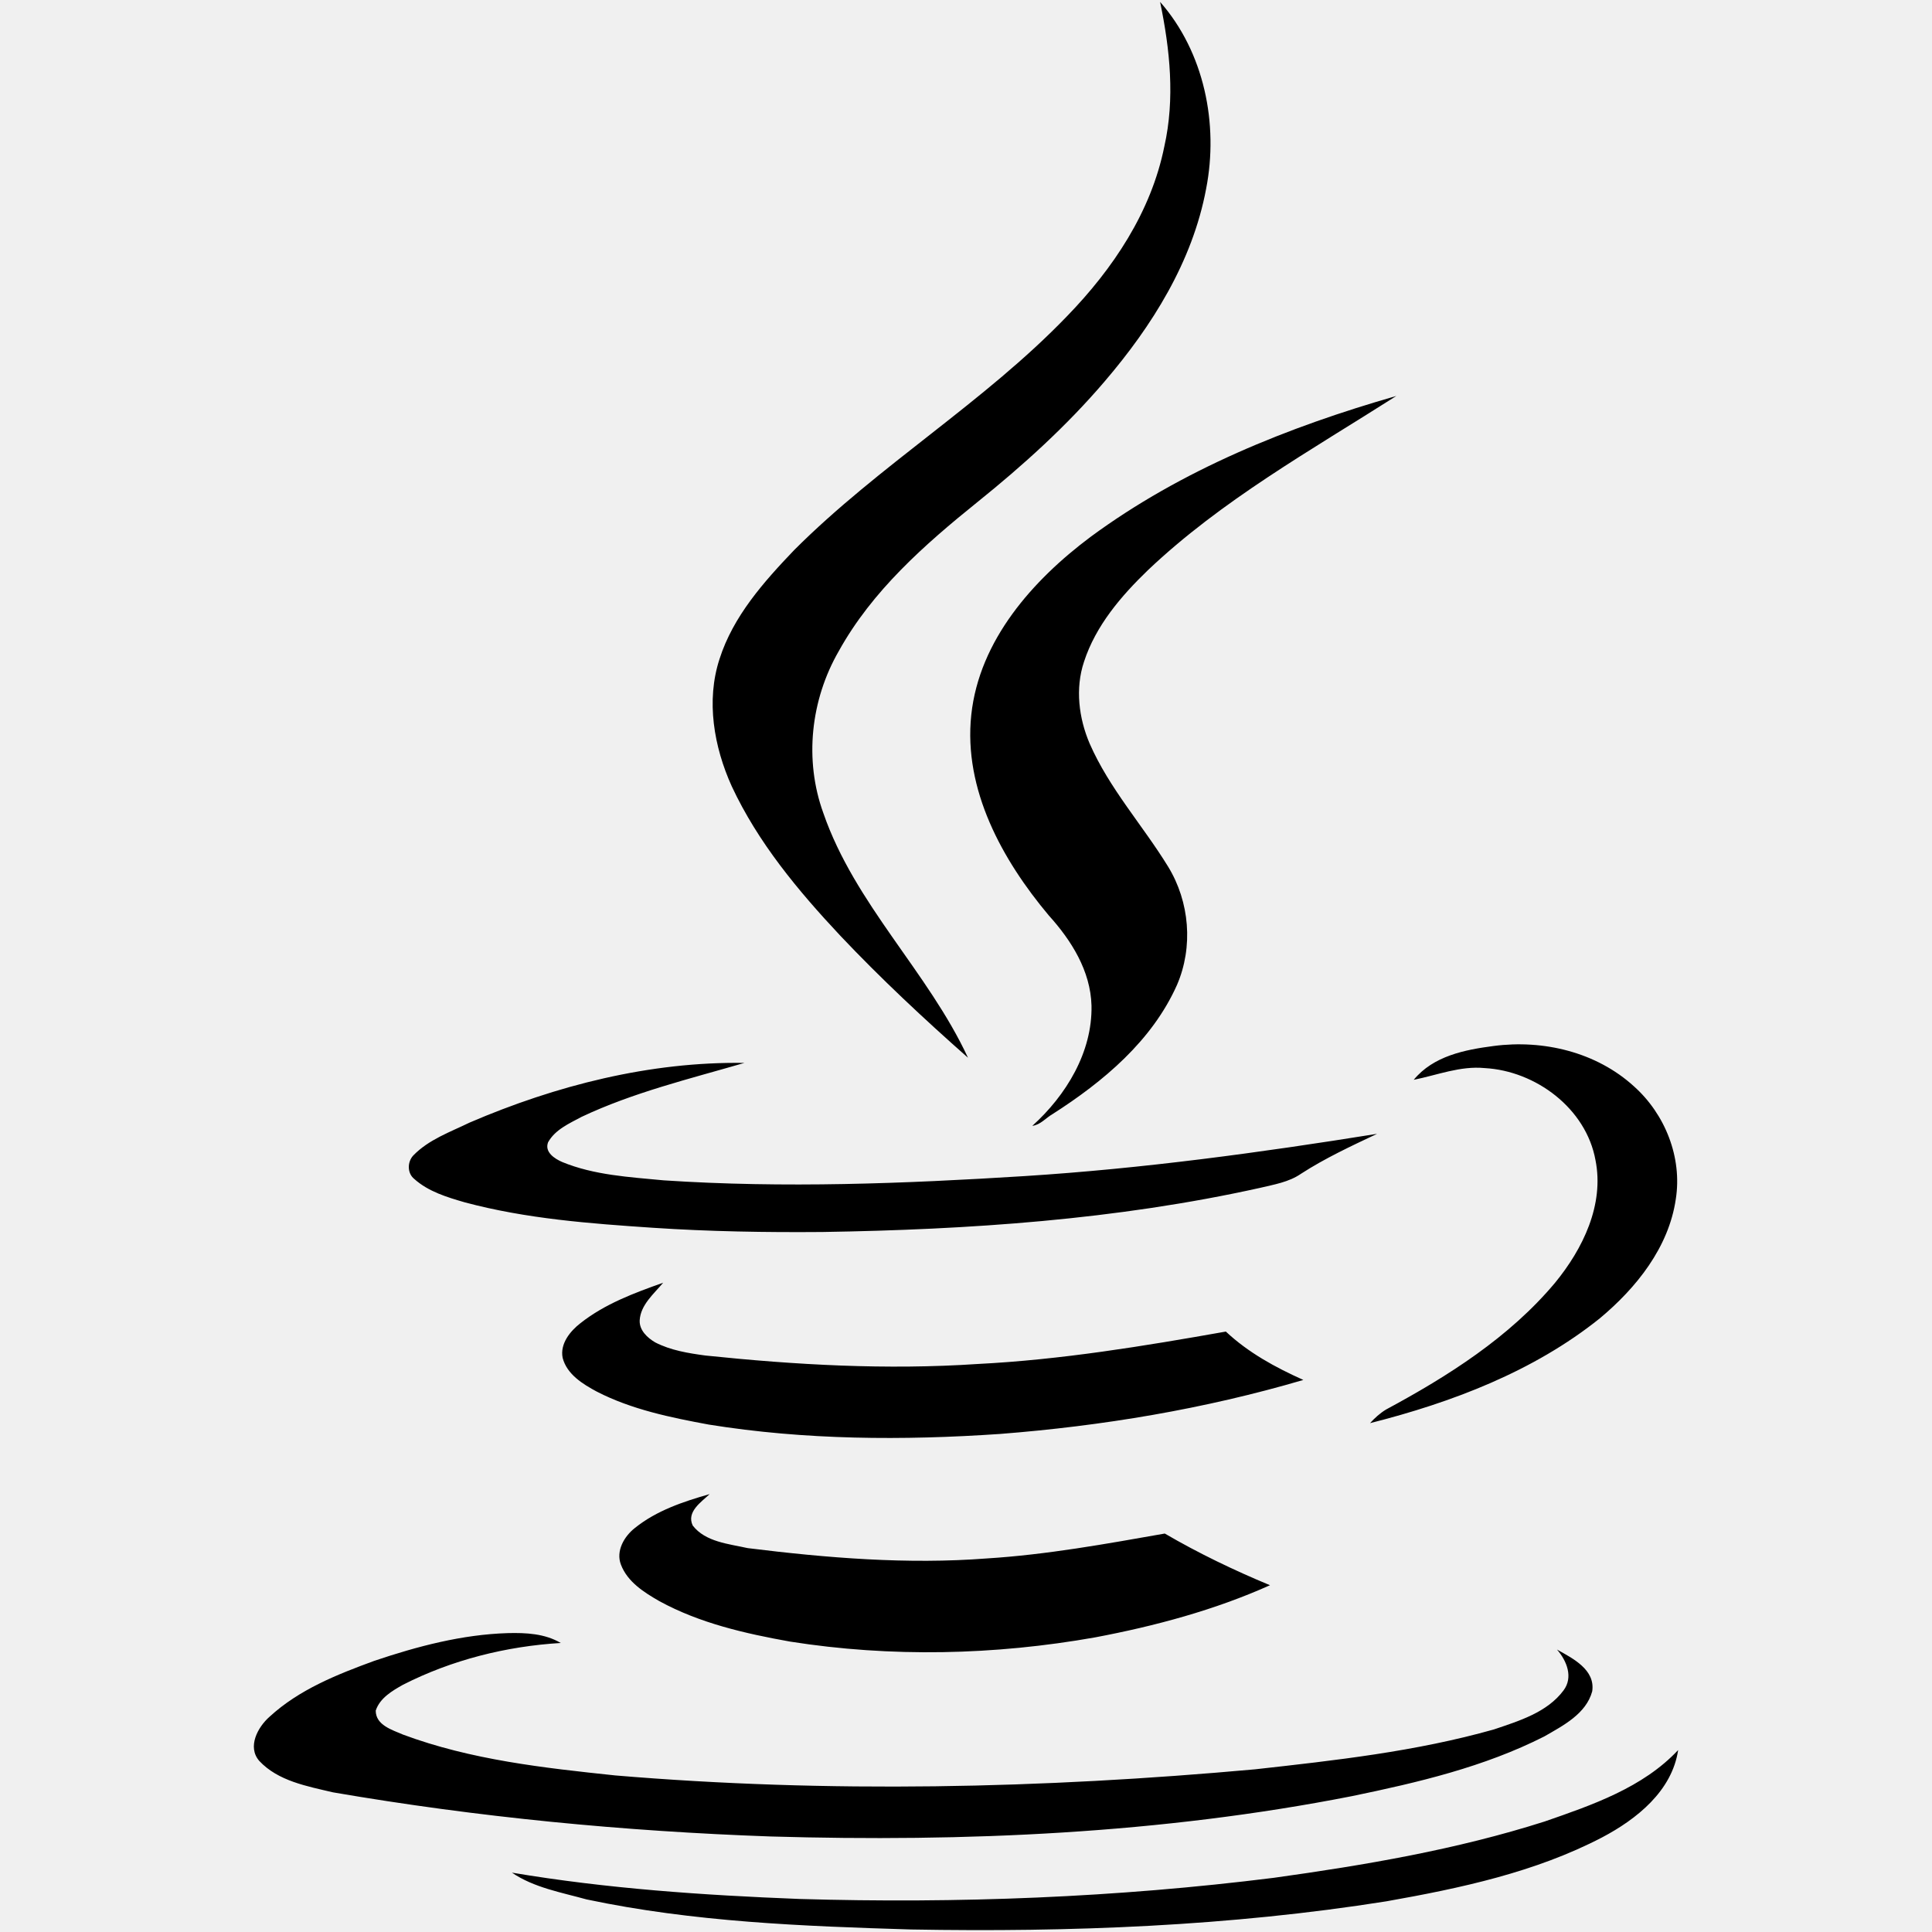
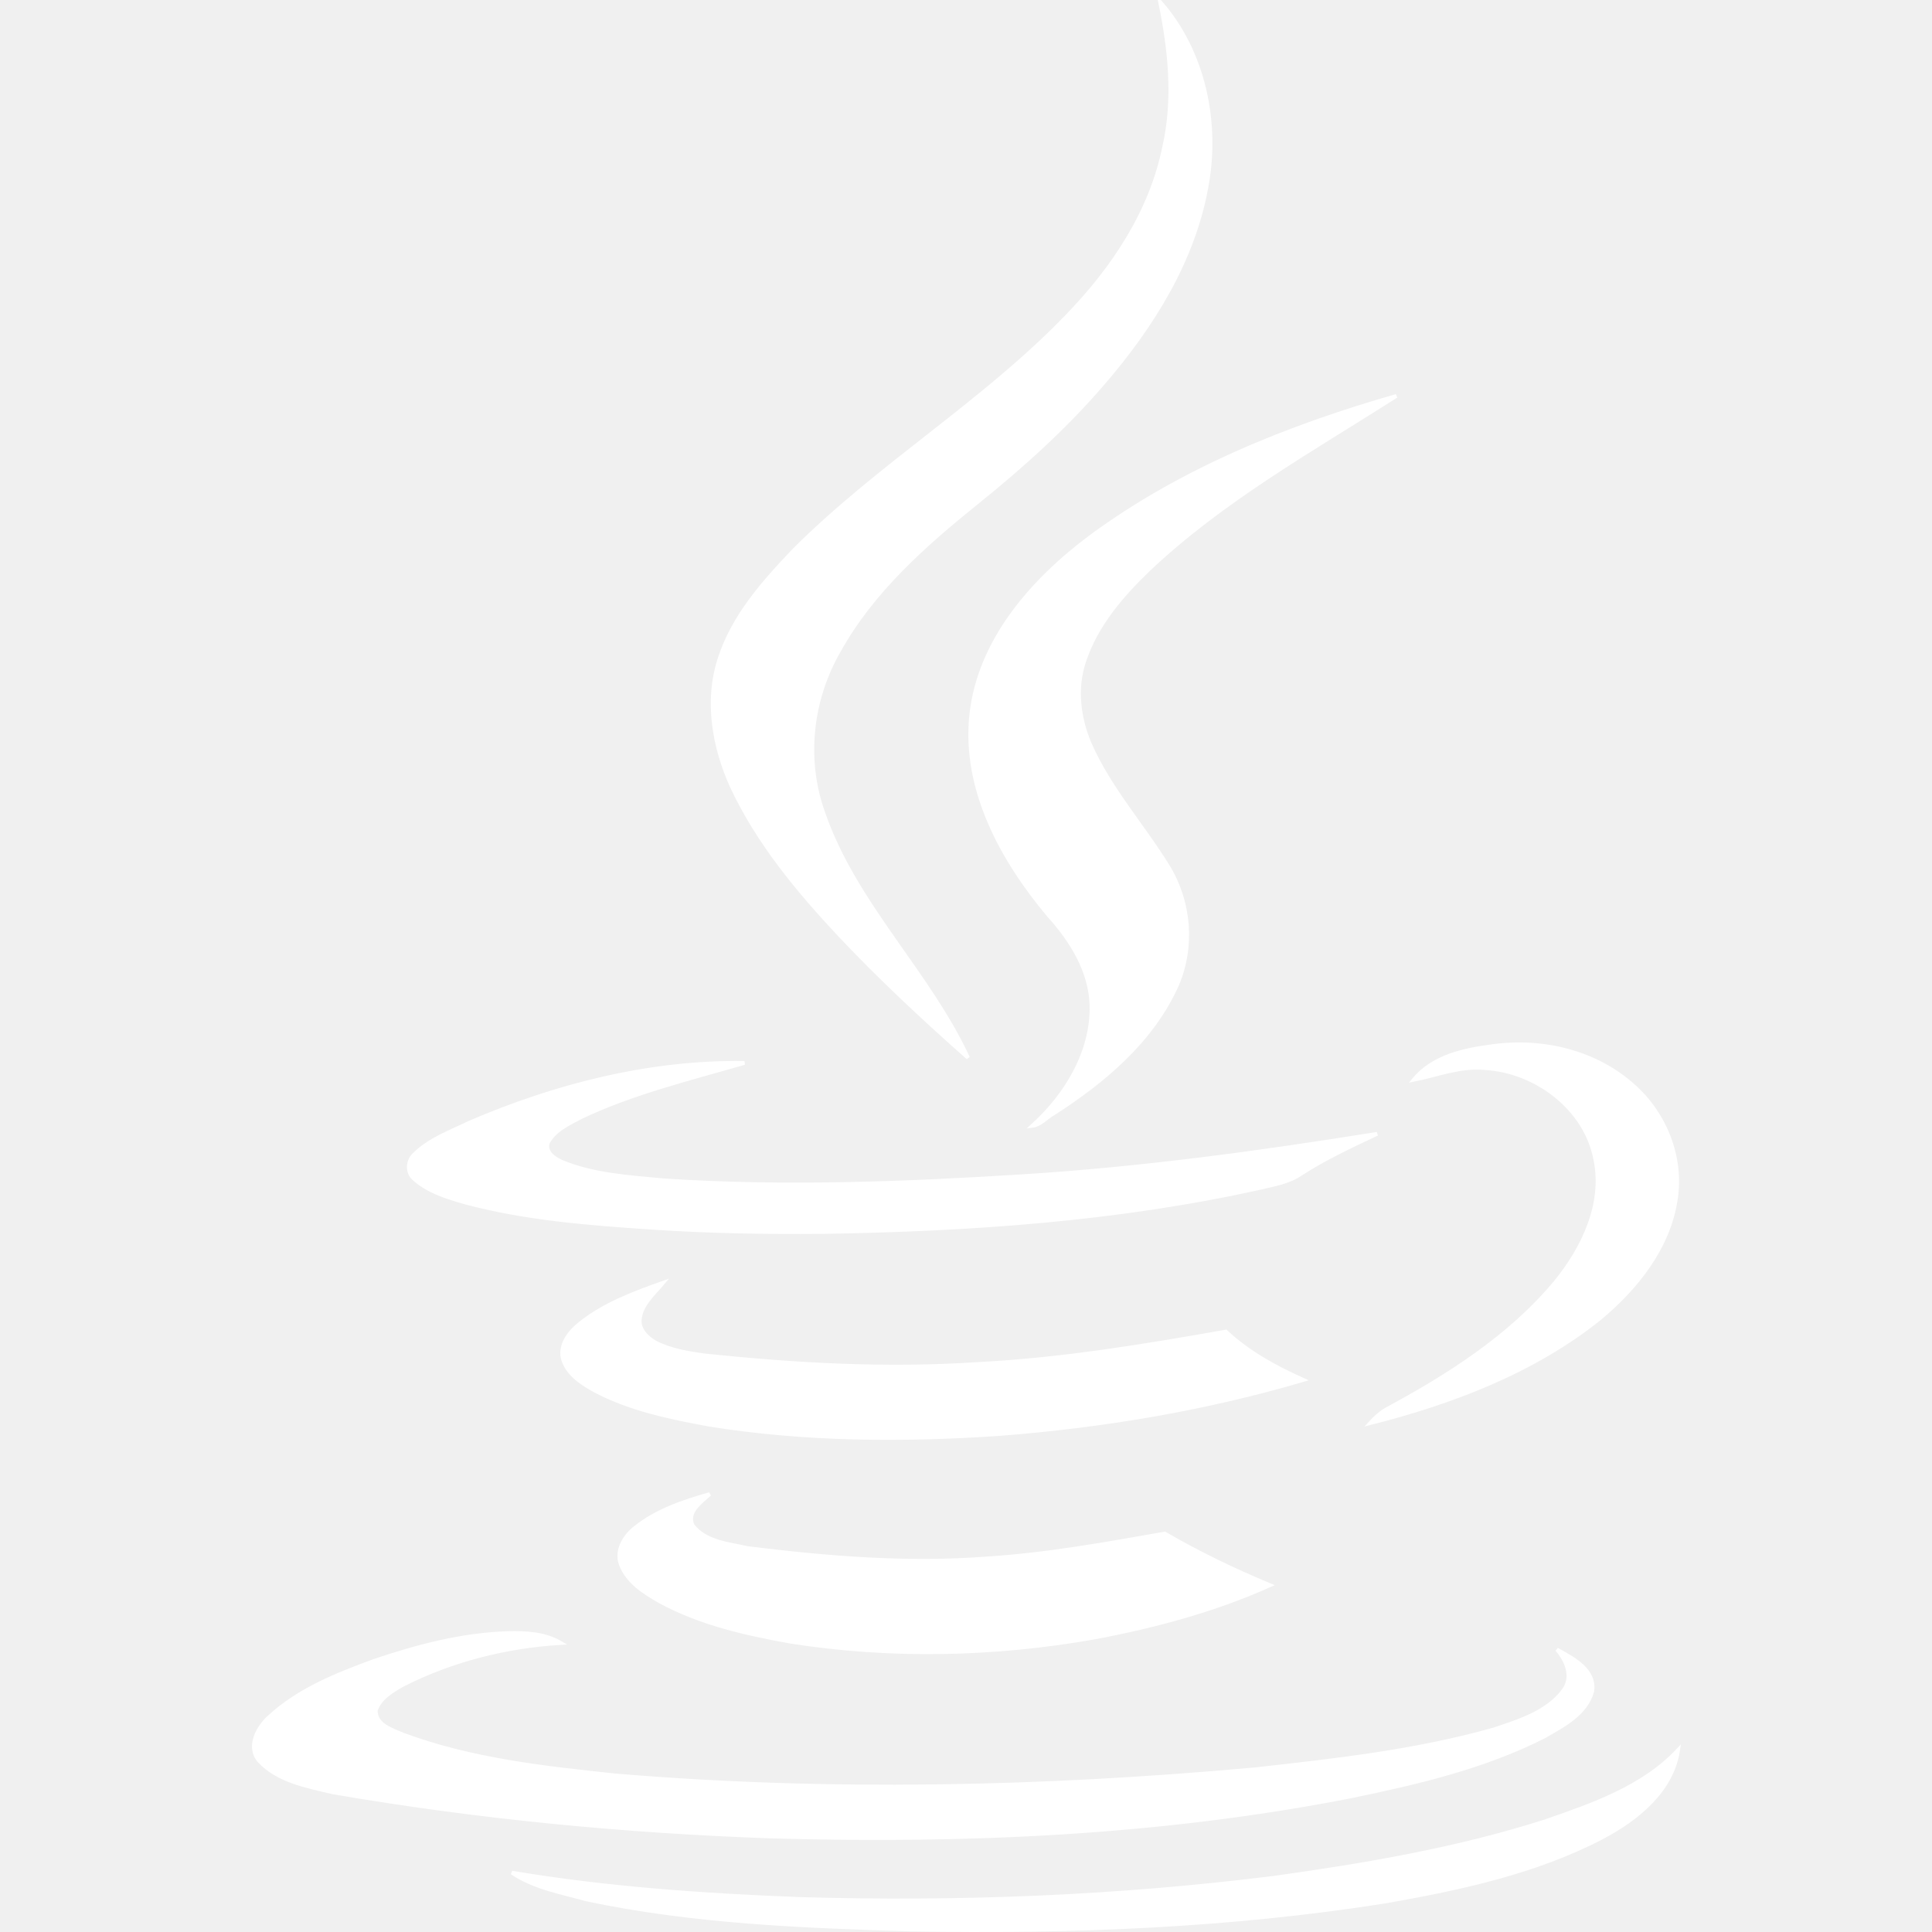
- <svg xmlns="http://www.w3.org/2000/svg" fill="#000000" version="1.1" width="800px" height="800px" viewBox="0 0 512 512" enable-background="new 0 0 512 512" xml:space="preserve">
-   <g id="5151e0c8492e5103c096af88a51e8d81">
-     <path display="inline" d="M193.918,208.369c-4.729-10.456-6.849-22.652-3.236-33.731c3.612-11.327,11.703-20.413,19.794-28.878   c22.525-22.531,50.285-39.085,72.316-61.986c12.197-12.573,22.278-27.634,25.762-44.937c2.864-12.695,1.496-25.764-1.117-38.337   c11.7,13.319,15.559,32.363,12.197,49.541c-3.608,19.292-14.316,36.344-26.886,51.031c-10.081,11.827-21.659,22.282-33.731,31.993   c-14.065,11.327-27.88,23.524-36.716,39.457c-7.472,12.943-9.215,28.876-4.11,42.942c8.341,24.146,27.756,42.071,38.338,64.848   c-11.703-10.332-23.152-21.036-33.86-32.361C211.471,236.001,200.889,223.307,193.918,208.369z M257.398,189.448   c-2.115,19.792,8.213,38.462,20.539,53.151c5.972,6.596,11.076,14.687,11.323,23.899c0.251,12.318-6.716,23.774-15.684,31.861   c2.119-0.246,3.612-2.115,5.355-3.11c13.443-8.589,26.385-19.418,32.982-34.227c4.357-10.083,3.362-22.034-2.362-31.371   c-6.724-10.953-15.559-20.662-20.786-32.61c-2.867-6.721-3.862-14.562-1.496-21.657c3.114-9.583,9.834-17.426,16.93-24.272   c19.54-18.544,43.189-31.743,65.844-46.179c-28.629,8.214-56.883,19.542-81.03,37.343   C273.702,153.727,259.515,169.658,257.398,189.448z M393.447,283.052c13.568,0.748,26.882,10.704,29.374,24.397   c2.366,11.825-3.358,23.524-10.705,32.485c-12.075,14.438-28.382,24.771-44.807,33.609c-1.622,0.991-2.99,2.237-4.235,3.608   c21.659-5.478,43.314-13.689,60.867-27.756c9.705-8.091,18.294-18.799,20.163-31.619c1.743-11.076-2.86-22.528-11.077-29.871   c-9.96-9.09-24.021-12.448-37.218-10.704c-7.593,0.995-15.931,2.613-21.158,8.961C380.877,284.921,386.971,282.429,393.447,283.052   z M123.22,318.647c16.303,4.357,33.108,5.603,49.787,6.724c14.936,0.995,29.875,1.246,44.937,1.12   c38.833-0.619,77.916-3.236,116.003-11.699c3.608-0.87,7.593-1.493,10.833-3.733c6.347-4.11,13.313-7.347,20.162-10.583   c-30.995,4.979-62.113,9.215-93.478,11.205c-31.74,1.991-63.731,3.236-95.593,1.121c-9.086-0.87-18.423-1.371-26.886-4.858   c-1.994-0.87-4.733-2.609-3.738-5.227c1.869-3.361,5.603-4.977,8.839-6.72c13.694-6.473,28.629-10.081,43.193-14.313   c-25.021-0.376-49.916,5.971-72.814,15.806c-5.105,2.491-10.83,4.481-14.936,8.714c-1.622,1.739-1.622,4.732,0.247,6.222   C113.511,315.787,118.487,317.28,123.22,318.647z M324.864,352.88c-21.784,3.859-43.694,7.472-65.726,8.589   c-24.147,1.618-48.294,0.247-72.191-2.241c-4.604-0.623-9.211-1.368-13.317-3.483c-2.116-1.246-4.231-3.236-4.106-5.854   c0.247-4.106,3.73-6.967,6.222-9.956c-7.715,2.739-15.434,5.599-21.906,10.708c-2.742,2.116-5.478,5.474-4.733,9.208   c1.125,4.356,5.356,6.97,9.09,8.96c9.208,4.733,19.54,6.846,29.625,8.714c25.511,4.11,51.527,4.235,77.167,2.488   c27.141-2.115,54.148-6.594,80.411-14.313C337.932,362.342,330.836,358.479,324.864,352.88z M188.068,395.951   c-6.97,1.99-14.066,4.357-19.79,8.957c-2.868,2.241-5.105,6.104-3.734,9.713c1.743,4.604,6.1,7.347,10.203,9.705   c10.708,5.854,22.78,8.589,34.604,10.708c26.765,4.229,54.27,3.608,80.908-1.12c15.806-2.989,31.615-7.221,46.301-13.815   c-9.584-3.984-18.917-8.467-27.878-13.693c-15.559,2.738-31.246,5.603-47.178,6.598c-21.032,1.618-42.319-0.125-63.355-2.738   c-4.98-1.121-11.202-1.618-14.563-5.976C181.847,400.677,185.828,398.063,188.068,395.951z M358.345,475.982   c17.424-3.604,34.977-7.719,50.908-15.806c4.976-2.867,11.076-5.979,12.698-11.95c0.87-5.725-5.105-8.714-9.337-11.08   c2.613,2.993,4.356,7.347,1.74,10.83c-4.357,5.853-11.821,8.091-18.42,10.332c-20.66,5.85-42.072,8.216-63.355,10.582   c-56.385,5.102-113.146,6.348-169.528,1.618c-18.92-1.994-38.217-4.109-56.264-10.829c-2.86-1.246-7.217-2.492-7.217-6.352   c1.117-3.354,4.357-5.227,7.217-6.845c12.945-6.595,27.384-10.207,41.822-11.077c-4.228-2.491-9.208-2.738-14.062-2.613   c-12.076,0.373-23.9,3.483-35.349,7.347c-9.834,3.604-19.916,7.59-27.76,14.811c-3.111,2.735-5.971,7.962-2.739,11.699   c4.98,5.353,12.699,6.72,19.54,8.338c38.338,6.599,77.171,10.328,116.011,11.699C255.781,488.184,307.684,485.942,358.345,475.982z    M409.378,482.706c-23.402,7.468-47.672,11.574-71.822,14.936c-41.696,5.227-83.769,6.845-125.716,5.603   c-25.515-0.995-51.03-2.738-76.176-6.974c5.85,3.984,13.071,5.227,19.794,7.096c28.257,5.976,57.255,7.096,86.01,7.966   c42.19,0.748,84.387-0.87,125.962-7.468c19.669-3.48,39.459-7.715,57.13-16.927c9.215-4.854,18.552-12.326,20.163-23.152   C435.391,473.741,421.951,478.349,409.378,482.706z">
- 
- </path>
+ <svg xmlns="http://www.w3.org/2000/svg" fill="#ffffff" version="1.1" width="800px" height="800px" viewBox="0 0 512 512" enable-background="new 0 0 512 512" xml:space="preserve" stroke="#ffffff">
+   <g id="SVGRepo_bgCarrier" stroke-width="0" />
+   <g id="SVGRepo_tracerCarrier" stroke-linecap="round" stroke-linejoin="round" />
+   <g id="SVGRepo_iconCarrier">
+     <g id="5151e0c8492e5103c096af88a51e8d81">
+       <path display="inline" d="M193.918,208.369c-4.729-10.456-6.849-22.652-3.236-33.731c3.612-11.327,11.703-20.413,19.794-28.878 c22.525-22.531,50.285-39.085,72.316-61.986c12.197-12.573,22.278-27.634,25.762-44.937c2.864-12.695,1.496-25.764-1.117-38.337 c11.7,13.319,15.559,32.363,12.197,49.541c-3.608,19.292-14.316,36.344-26.886,51.031c-10.081,11.827-21.659,22.282-33.731,31.993 c-14.065,11.327-27.88,23.524-36.716,39.457c-7.472,12.943-9.215,28.876-4.11,42.942c8.341,24.146,27.756,42.071,38.338,64.848 c-11.703-10.332-23.152-21.036-33.86-32.361C211.471,236.001,200.889,223.307,193.918,208.369z M257.398,189.448 c-2.115,19.792,8.213,38.462,20.539,53.151c5.972,6.596,11.076,14.687,11.323,23.899c0.251,12.318-6.716,23.774-15.684,31.861 c2.119-0.246,3.612-2.115,5.355-3.11c13.443-8.589,26.385-19.418,32.982-34.227c4.357-10.083,3.362-22.034-2.362-31.371 c-6.724-10.953-15.559-20.662-20.786-32.61c-2.867-6.721-3.862-14.562-1.496-21.657c3.114-9.583,9.834-17.426,16.93-24.272 c19.54-18.544,43.189-31.743,65.844-46.179c-28.629,8.214-56.883,19.542-81.03,37.343 C273.702,153.727,259.515,169.658,257.398,189.448z M393.447,283.052c13.568,0.748,26.882,10.704,29.374,24.397 c2.366,11.825-3.358,23.524-10.705,32.485c-12.075,14.438-28.382,24.771-44.807,33.609c-1.622,0.991-2.99,2.237-4.235,3.608 c21.659-5.478,43.314-13.689,60.867-27.756c9.705-8.091,18.294-18.799,20.163-31.619c1.743-11.076-2.86-22.528-11.077-29.871 c-9.96-9.09-24.021-12.448-37.218-10.704c-7.593,0.995-15.931,2.613-21.158,8.961C380.877,284.921,386.971,282.429,393.447,283.052 z M123.22,318.647c16.303,4.357,33.108,5.603,49.787,6.724c14.936,0.995,29.875,1.246,44.937,1.12 c38.833-0.619,77.916-3.236,116.003-11.699c3.608-0.87,7.593-1.493,10.833-3.733c6.347-4.11,13.313-7.347,20.162-10.583 c-30.995,4.979-62.113,9.215-93.478,11.205c-31.74,1.991-63.731,3.236-95.593,1.121c-9.086-0.87-18.423-1.371-26.886-4.858 c-1.994-0.87-4.733-2.609-3.738-5.227c1.869-3.361,5.603-4.977,8.839-6.72c13.694-6.473,28.629-10.081,43.193-14.313 c-25.021-0.376-49.916,5.971-72.814,15.806c-5.105,2.491-10.83,4.481-14.936,8.714c-1.622,1.739-1.622,4.732,0.247,6.222 C113.511,315.787,118.487,317.28,123.22,318.647z M324.864,352.88c-21.784,3.859-43.694,7.472-65.726,8.589 c-24.147,1.618-48.294,0.247-72.191-2.241c-4.604-0.623-9.211-1.368-13.317-3.483c-2.116-1.246-4.231-3.236-4.106-5.854 c0.247-4.106,3.73-6.967,6.222-9.956c-7.715,2.739-15.434,5.599-21.906,10.708c-2.742,2.116-5.478,5.474-4.733,9.208 c1.125,4.356,5.356,6.97,9.09,8.96c9.208,4.733,19.54,6.846,29.625,8.714c25.511,4.11,51.527,4.235,77.167,2.488 c27.141-2.115,54.148-6.594,80.411-14.313C337.932,362.342,330.836,358.479,324.864,352.88z M188.068,395.951 c-6.97,1.99-14.066,4.357-19.79,8.957c-2.868,2.241-5.105,6.104-3.734,9.713c1.743,4.604,6.1,7.347,10.203,9.705 c10.708,5.854,22.78,8.589,34.604,10.708c26.765,4.229,54.27,3.608,80.908-1.12c15.806-2.989,31.615-7.221,46.301-13.815 c-9.584-3.984-18.917-8.467-27.878-13.693c-15.559,2.738-31.246,5.603-47.178,6.598c-21.032,1.618-42.319-0.125-63.355-2.738 c-4.98-1.121-11.202-1.618-14.563-5.976C181.847,400.677,185.828,398.063,188.068,395.951z M358.345,475.982 c17.424-3.604,34.977-7.719,50.908-15.806c4.976-2.867,11.076-5.979,12.698-11.95c0.87-5.725-5.105-8.714-9.337-11.08 c2.613,2.993,4.356,7.347,1.74,10.83c-4.357,5.853-11.821,8.091-18.42,10.332c-20.66,5.85-42.072,8.216-63.355,10.582 c-56.385,5.102-113.146,6.348-169.528,1.618c-18.92-1.994-38.217-4.109-56.264-10.829c-2.86-1.246-7.217-2.492-7.217-6.352 c1.117-3.354,4.357-5.227,7.217-6.845c12.945-6.595,27.384-10.207,41.822-11.077c-4.228-2.491-9.208-2.738-14.062-2.613 c-12.076,0.373-23.9,3.483-35.349,7.347c-9.834,3.604-19.916,7.59-27.76,14.811c-3.111,2.735-5.971,7.962-2.739,11.699 c4.98,5.353,12.699,6.72,19.54,8.338c38.338,6.599,77.171,10.328,116.011,11.699C255.781,488.184,307.684,485.942,358.345,475.982z M409.378,482.706c-23.402,7.468-47.672,11.574-71.822,14.936c-41.696,5.227-83.769,6.845-125.716,5.603 c-25.515-0.995-51.03-2.738-76.176-6.974c5.85,3.984,13.071,5.227,19.794,7.096c28.257,5.976,57.255,7.096,86.01,7.966 c42.19,0.748,84.387-0.87,125.962-7.468c19.669-3.48,39.459-7.715,57.13-16.927c9.215-4.854,18.552-12.326,20.163-23.152 C435.391,473.741,421.951,478.349,409.378,482.706z"> </path>
+     </g>
  </g>
</svg>
